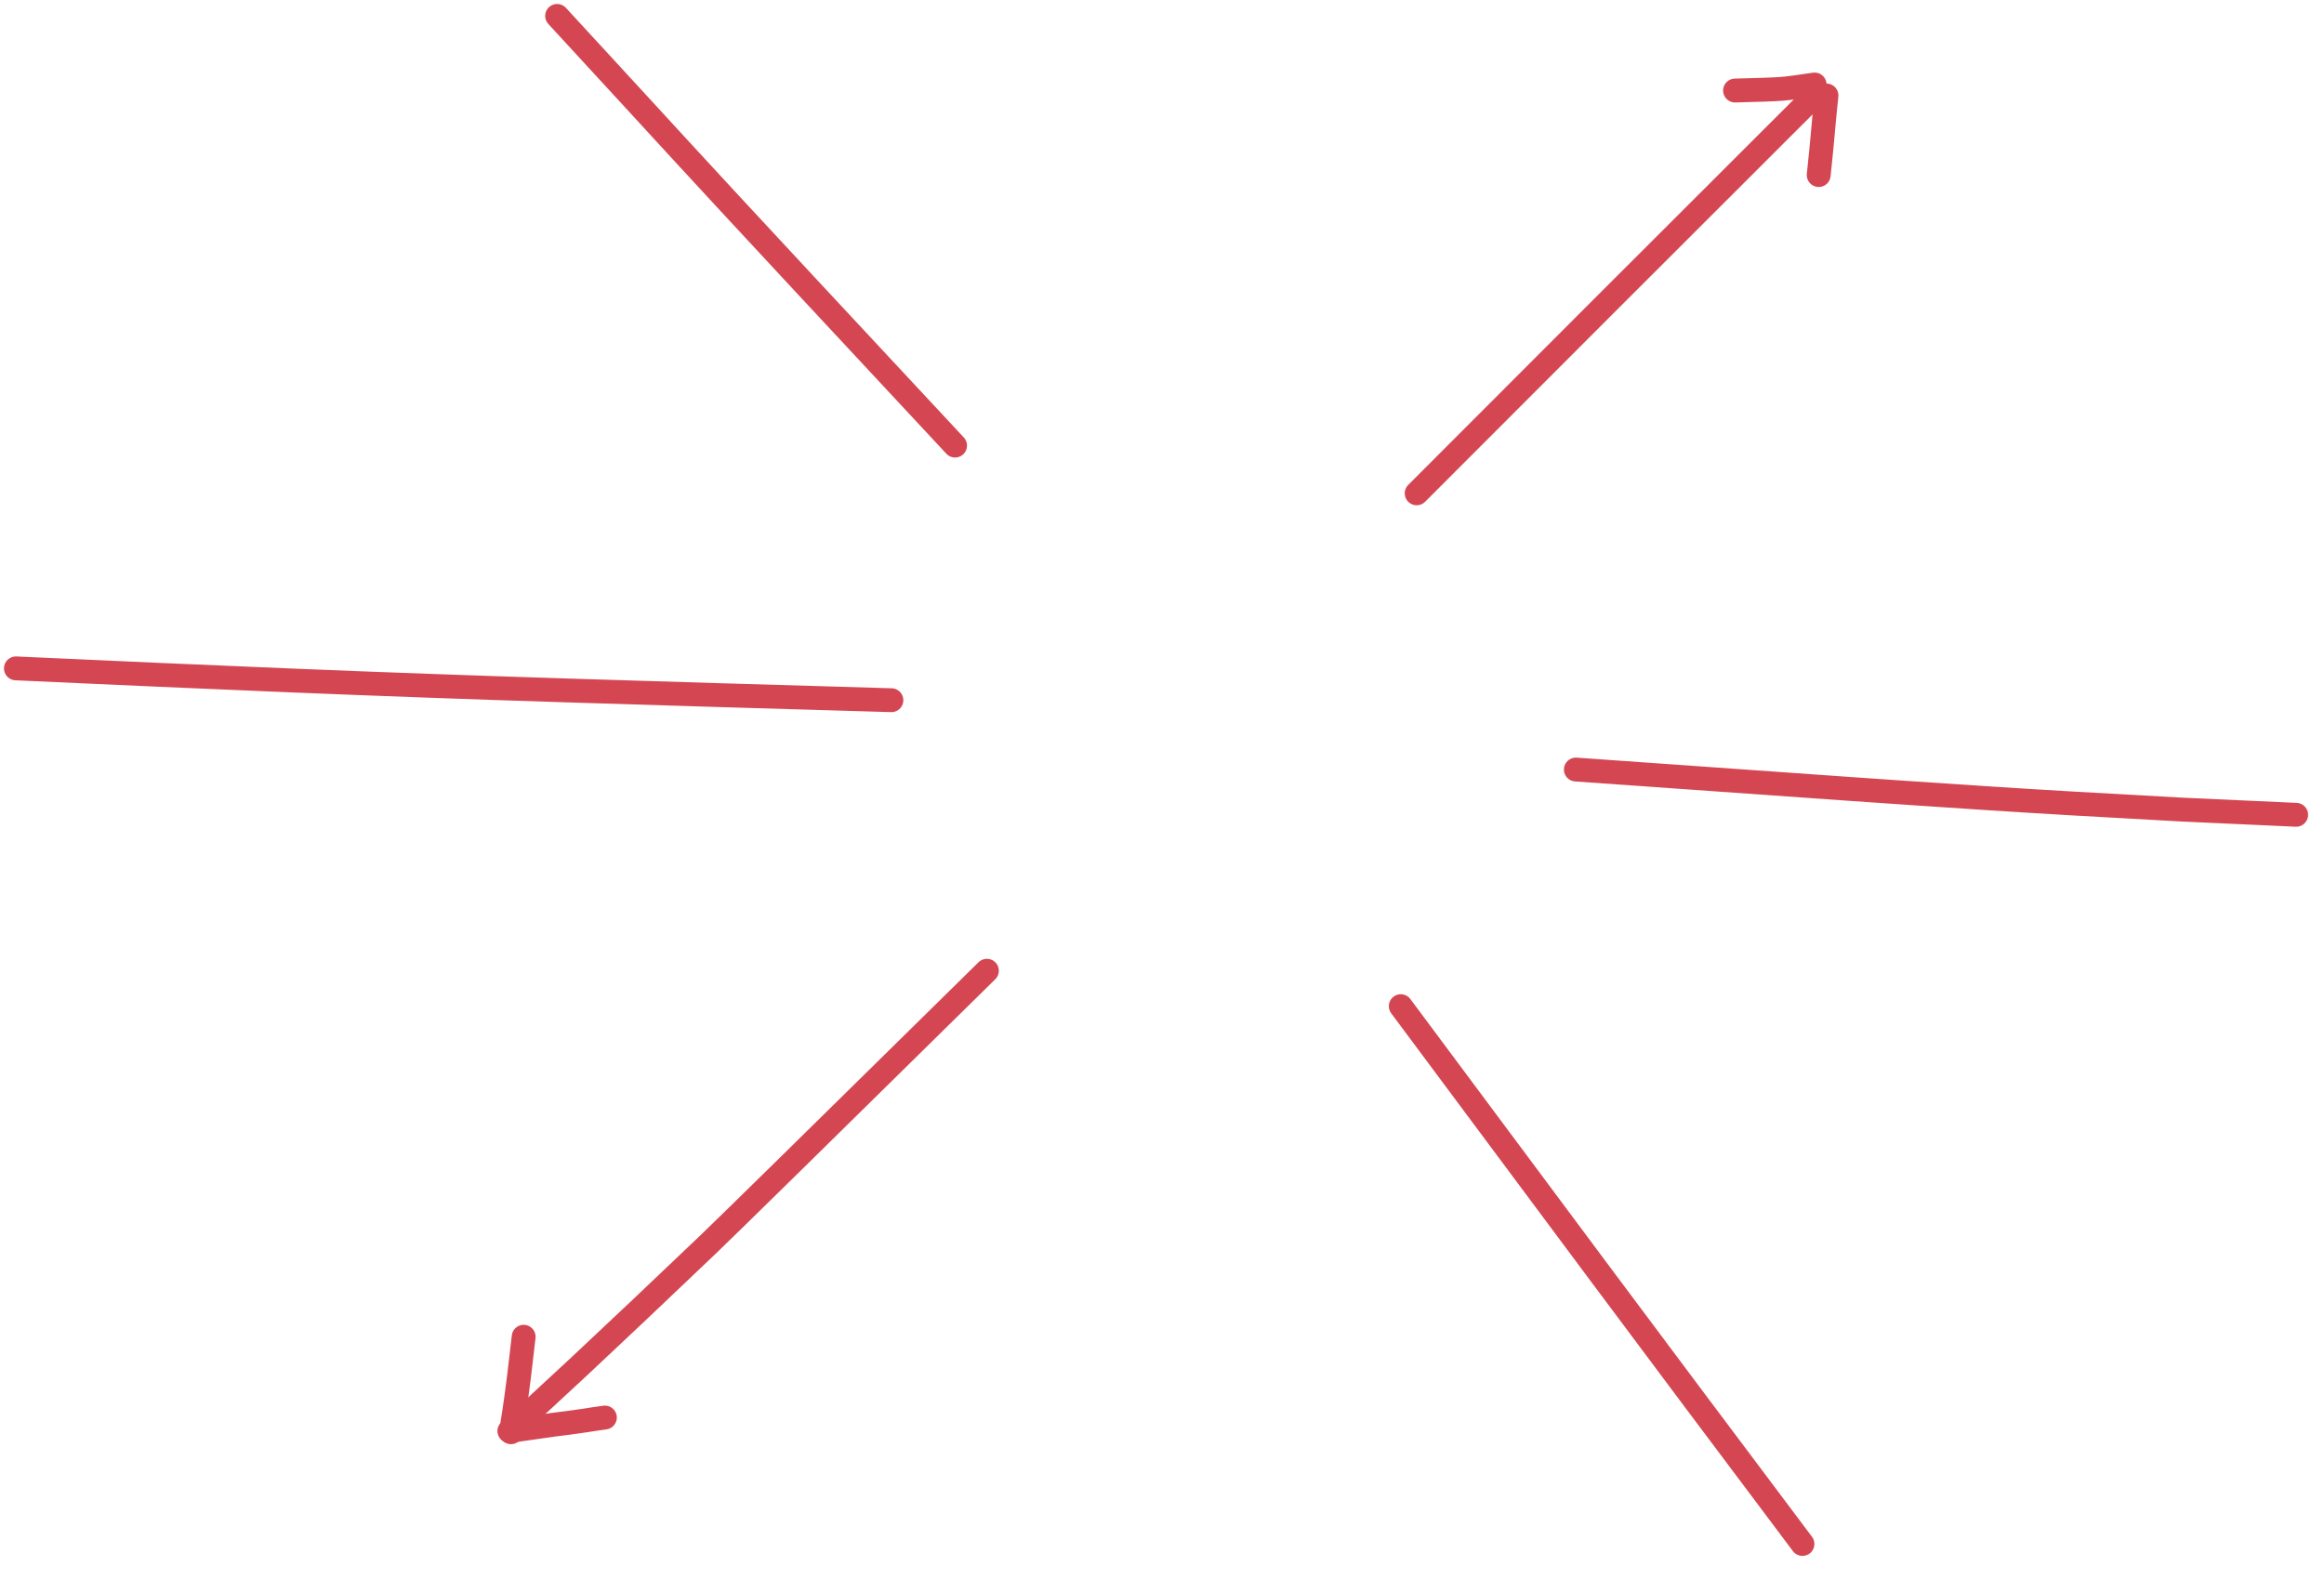
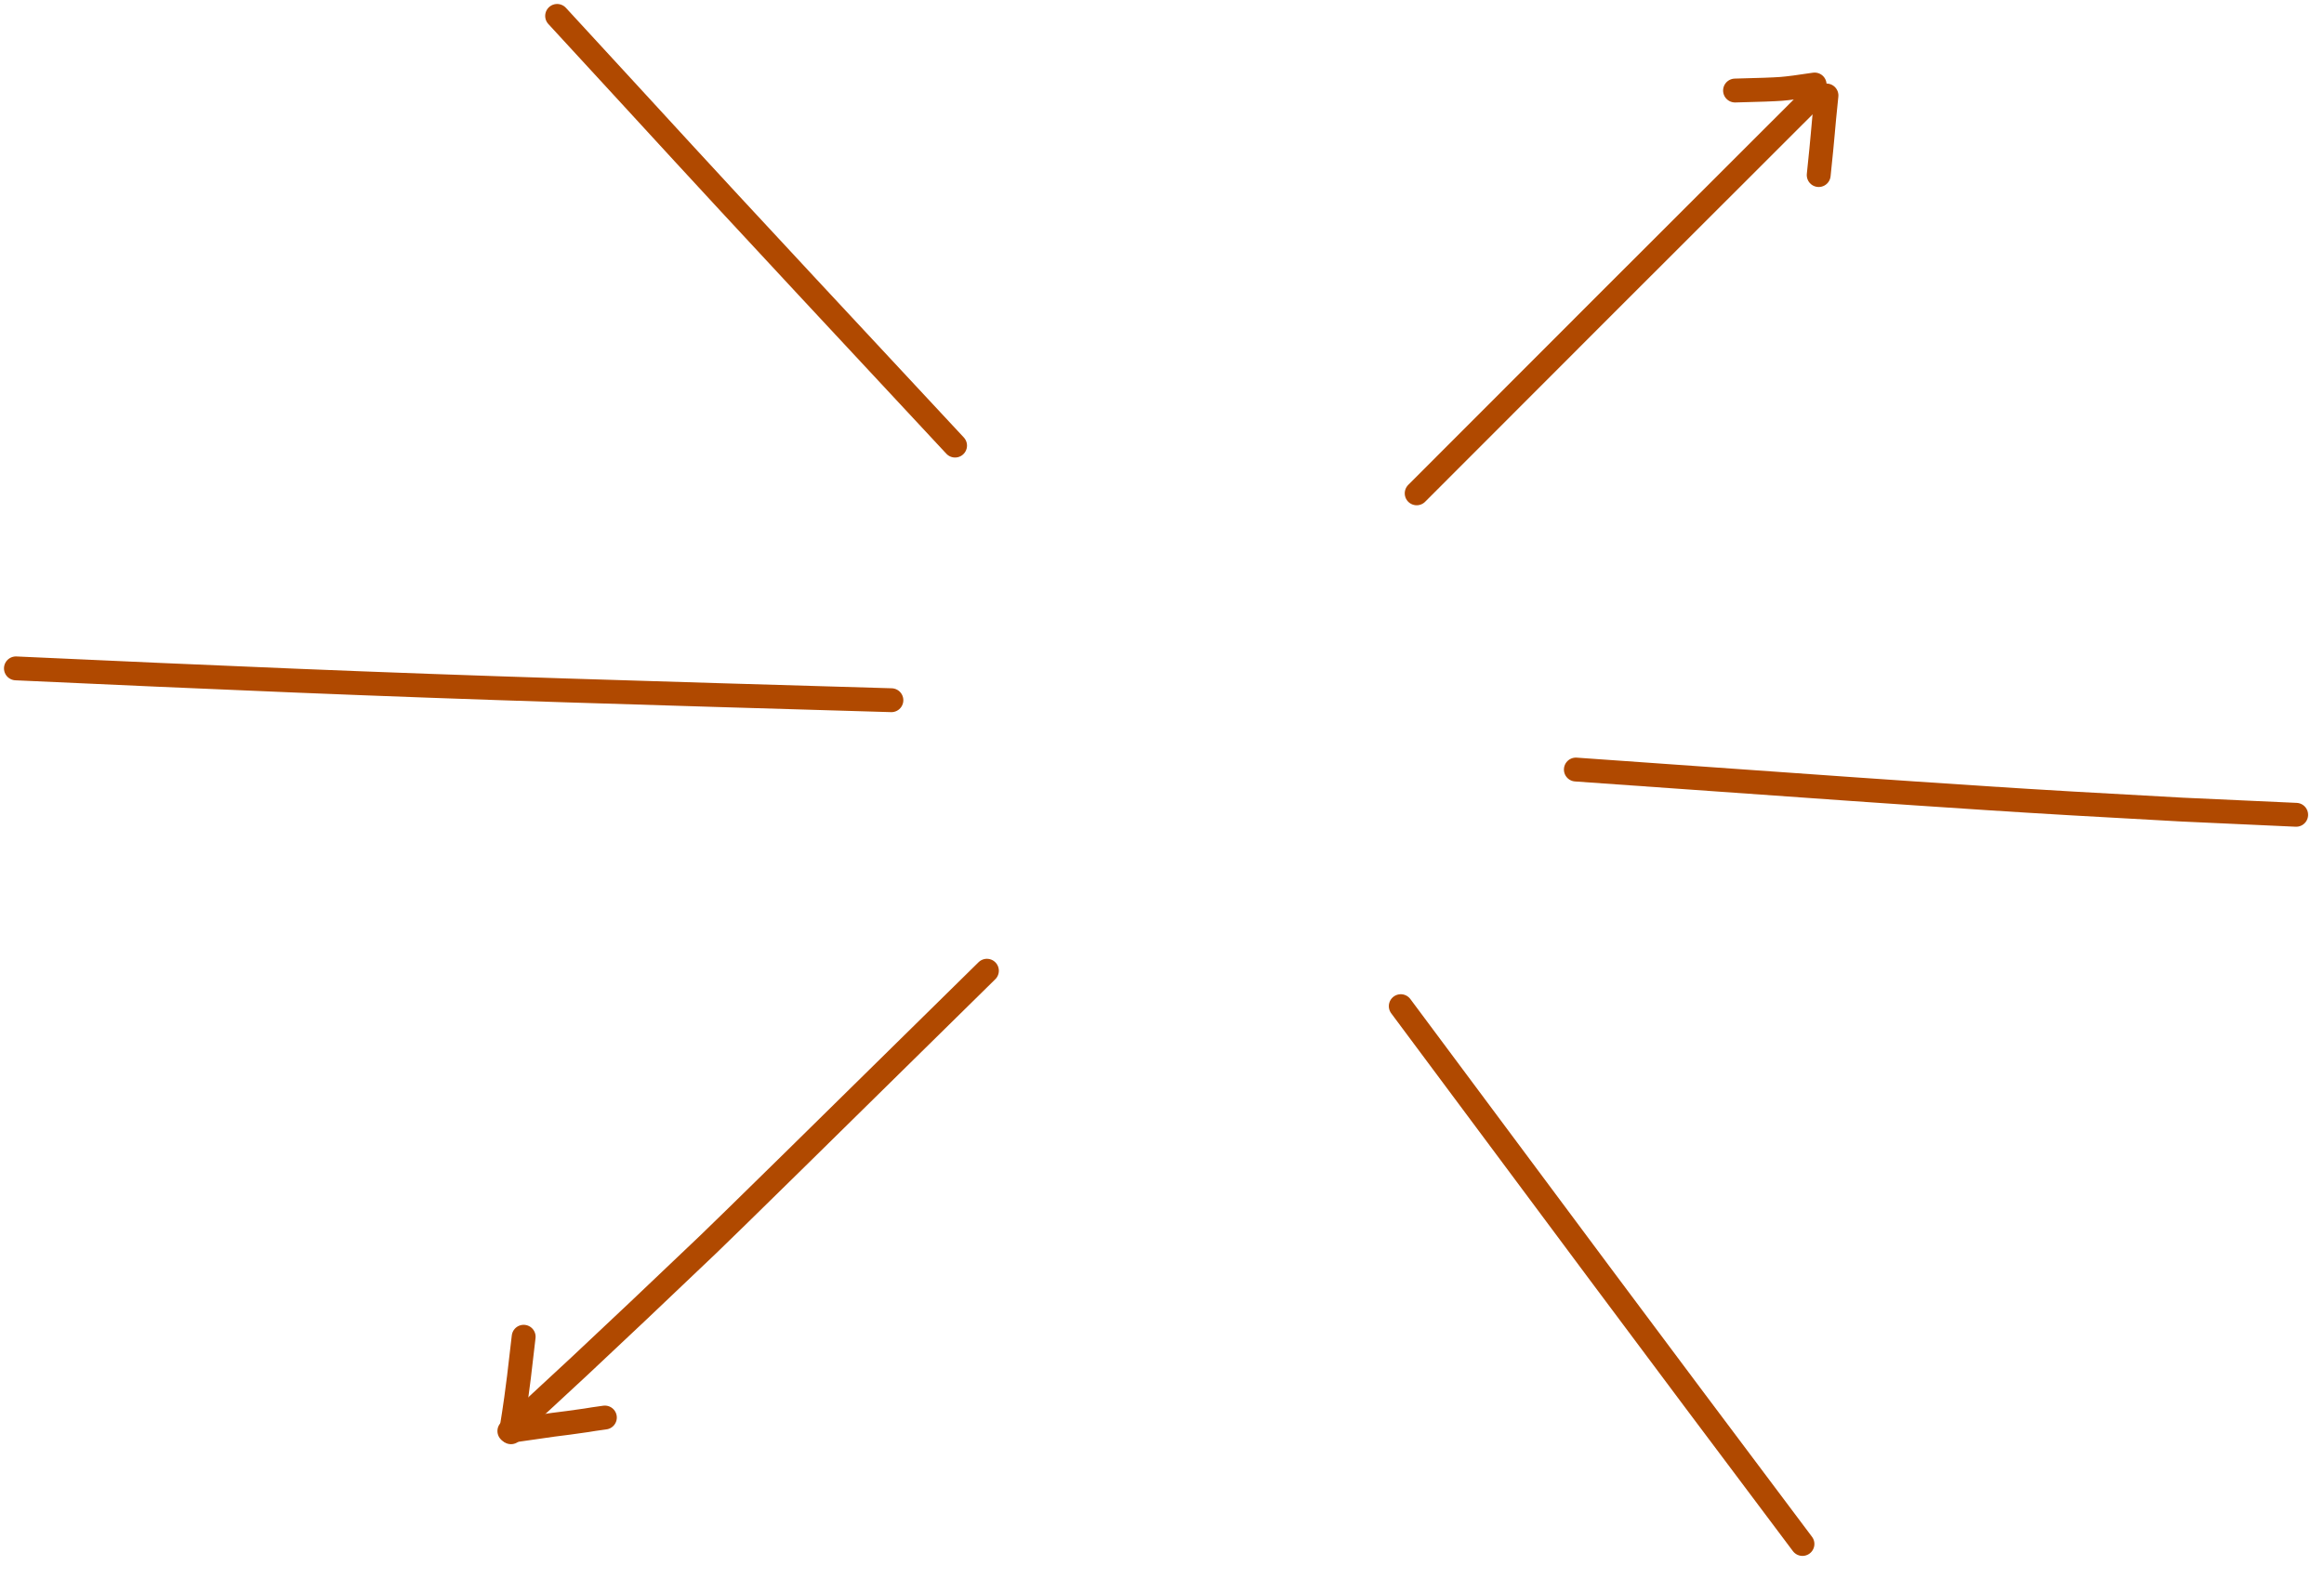
<svg xmlns="http://www.w3.org/2000/svg" width="146px" height="100px" viewBox="0 0 146 100" version="1.1">
  <g id="Page-1" stroke="none" stroke-width="1" fill="none" fill-rule="evenodd" stroke-linecap="round" stroke-linejoin="round">
-     <g id="werkstatt-focus" transform="translate(1, 1)" stroke="#D44752" stroke-width="1.5">
+     <g id="werkstatt-focus" transform="translate(1, 1)" stroke="#B04900" stroke-width="1.5">
      <g>
        <path d="M32,88 C33.406,86.704 34.539,85.655 35.396,84.854 C36.256,84.052 37.505,82.877 39.144,81.327 C40.782,79.777 42.233,78.397 43.497,77.189 C44.76,75.98 50.595,70.25 61,60" id="STROKE_73aeb71f-312c-401e-b333-97678b6917d6" />
        <path d="M88,30 C92.634,25.358 96.591,21.397 99.873,18.116 C103.154,14.835 107.529,10.463 113,5" id="STROKE_dc32c889-8ec8-48d1-abce-15b78ba46ca0" />
-         <path d="M1.77635684e-12,41 C6.131,41.284 11.963,41.539 17.494,41.767 C23.026,41.994 28.712,42.2 34.551,42.384 C40.39,42.569 47.206,42.774 55,43" id="STROKE_e90b7ad7-cf26-4eb9-a97c-b2273898241e" />
+         <path d="M0,41 C6.131,41.284 11.963,41.539 17.494,41.767 C23.026,41.994 28.712,42.2 34.551,42.384 C40.39,42.569 47.206,42.774 55,43" id="STROKE_e90b7ad7-cf26-4eb9-a97c-b2273898241e" />
        <path d="M98.105,46.175 C107.271,47.31 113.067,48.026 115.494,48.324 C117.92,48.623 120.682,48.955 123.778,49.322 C126.875,49.689 130.946,50.142 135.993,50.68 L143.146,51.383" id="STROKE_8b192b58-a6a4-47cb-9876-707bf37edc5c" transform="translate(120.6255, 48.77897) rotate(-3) translate(-120.6255, -48.77897) " />
-         <path d="M34,-8.8817842e-14 C34.673,0.725 36.201,2.386 38.584,4.982 C40.966,7.578 43.055,9.848 44.853,11.791 C46.648,13.735 51.364,18.805 59,27" id="STROKE_90dbf23a-1df5-490f-b869-a9732d267834" />
+         <path d="M34,0 C34.673,0.725 36.201,2.386 38.584,4.982 C40.966,7.578 43.055,9.848 44.853,11.791 C46.648,13.735 51.364,18.805 59,27" id="STROKE_90dbf23a-1df5-490f-b869-a9732d267834" />
        <path d="M87.902,61.589 C93.48,69.971 97.362,75.798 99.548,79.071 C101.734,82.343 103.564,85.081 105.041,87.285 C106.516,89.489 108.614,92.613 111.334,96.658" id="STROKE_6b14d22f-ee88-46f5-bb6e-115320b3d390" transform="translate(99.61771, 79.12362) rotate(-3) translate(-99.61771, -79.12362) " />
        <path d="M108,4.689 C109.504,4.653 110.473,4.618 110.905,4.584 C111.337,4.55 112.036,4.459 113,4.311" id="STROKE_f2912f94-1d1c-45bb-967b-6a641eed1cfc" />
        <path d="M113.744,5 C113.629,6.109 113.552,6.906 113.513,7.392 C113.473,7.878 113.387,8.748 113.256,10" id="STROKE_670b9bdd-439c-4ec8-8aa2-4805216332cc" />
        <path d="M31.898,83 C31.748,84.316 31.651,85.152 31.605,85.509 C31.559,85.866 31.499,86.326 31.424,86.891 C31.347,87.455 31.239,88.158 31.102,89" id="STROKE_025a678f-aab4-4bab-b278-9ce801126743" />
        <path d="M31,88.924 C32.465,88.709 33.385,88.577 33.76,88.529 C34.134,88.482 34.449,88.442 34.704,88.409 C34.959,88.377 35.336,88.324 35.837,88.25 L36.283,88.178 L37,88.076" id="STROKE_80580482-0323-4f1b-b83c-88c8056079d1" />
      </g>
    </g>
  </g>
</svg>
